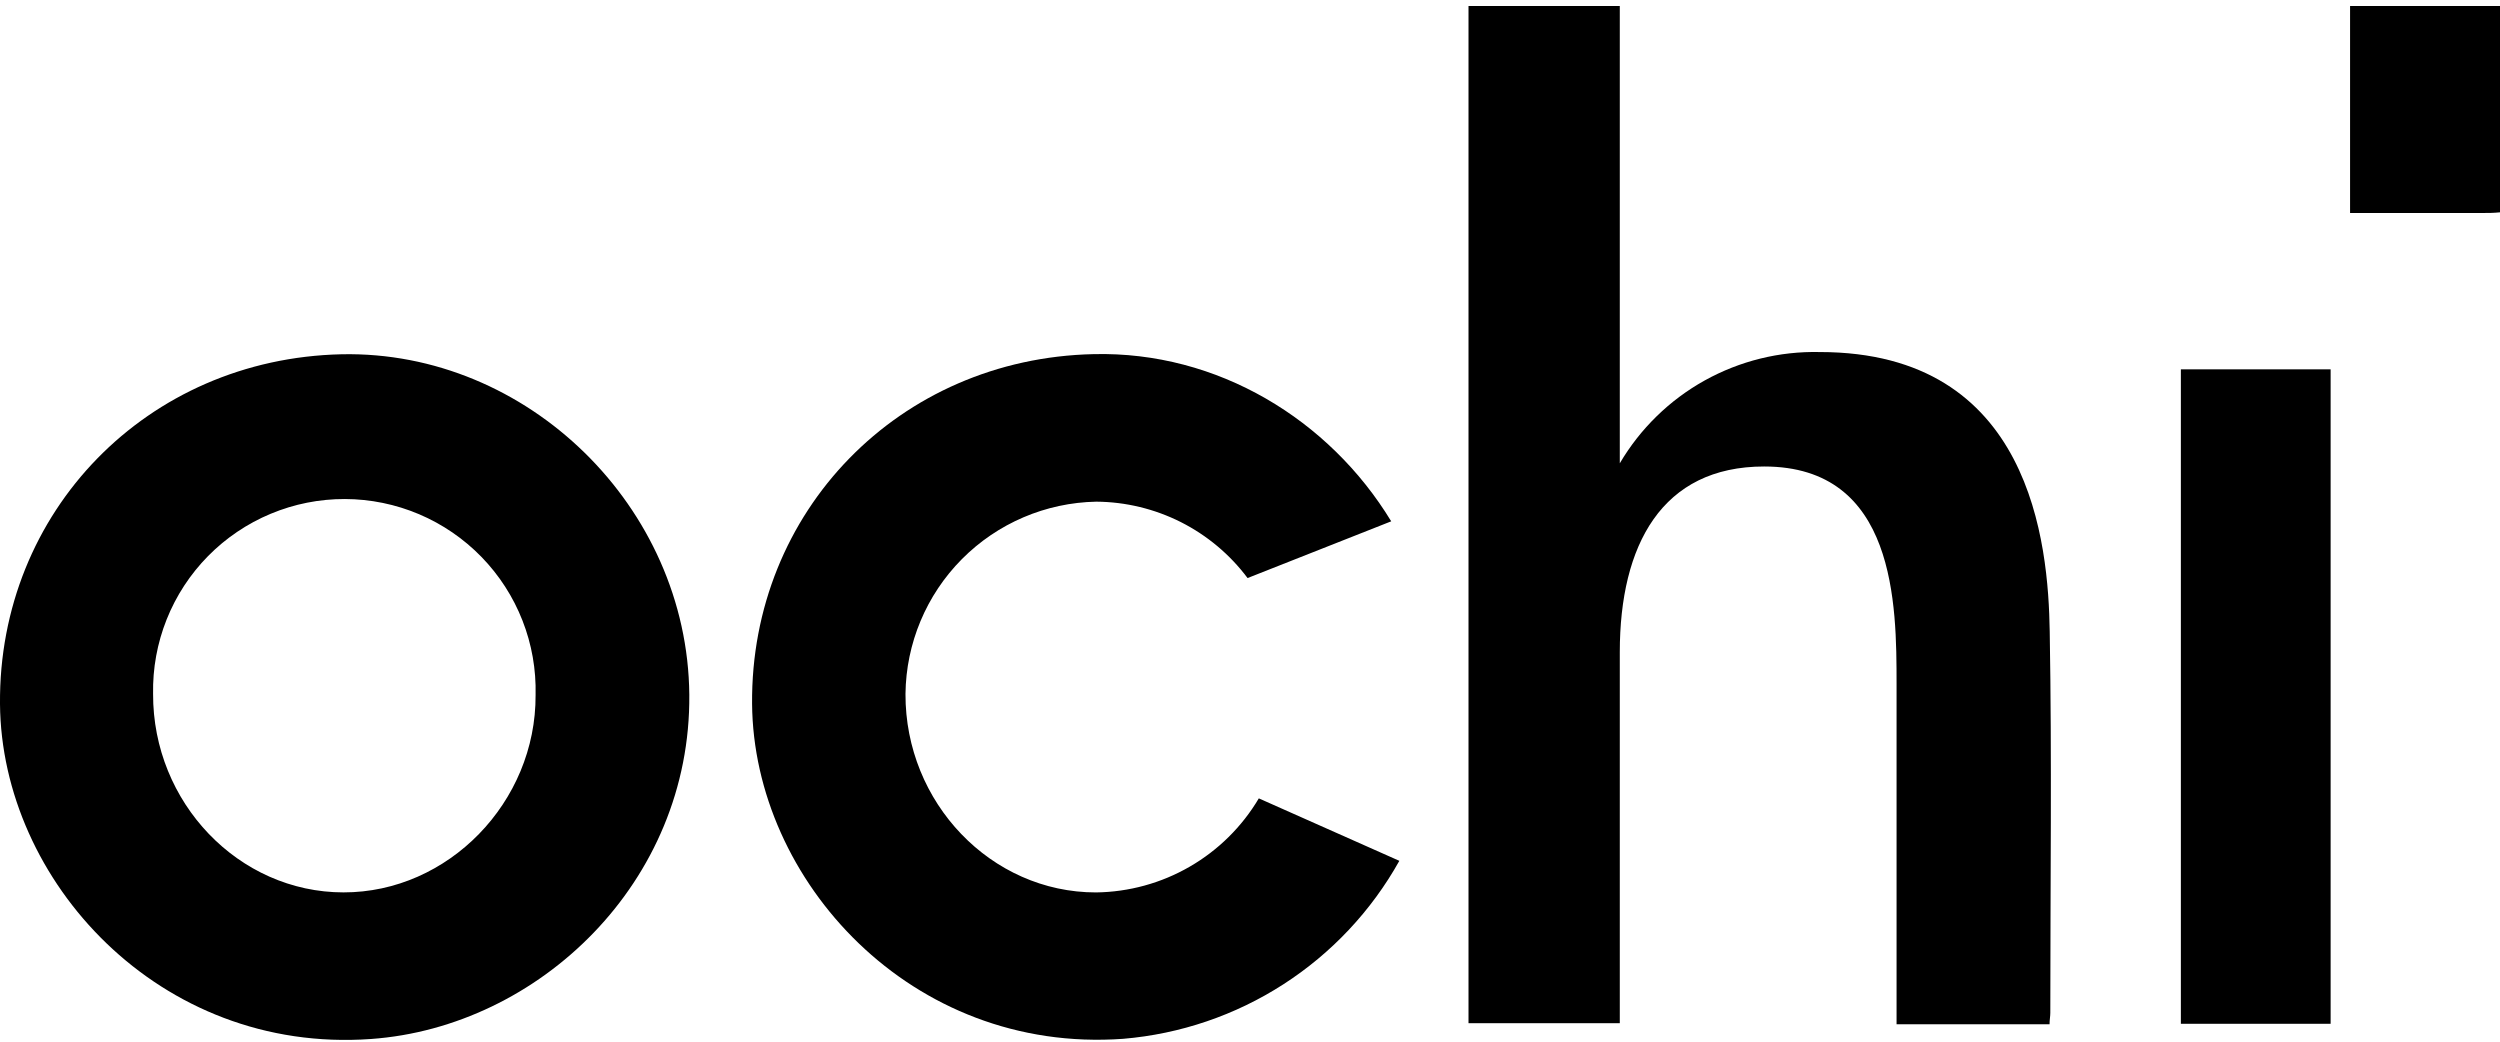
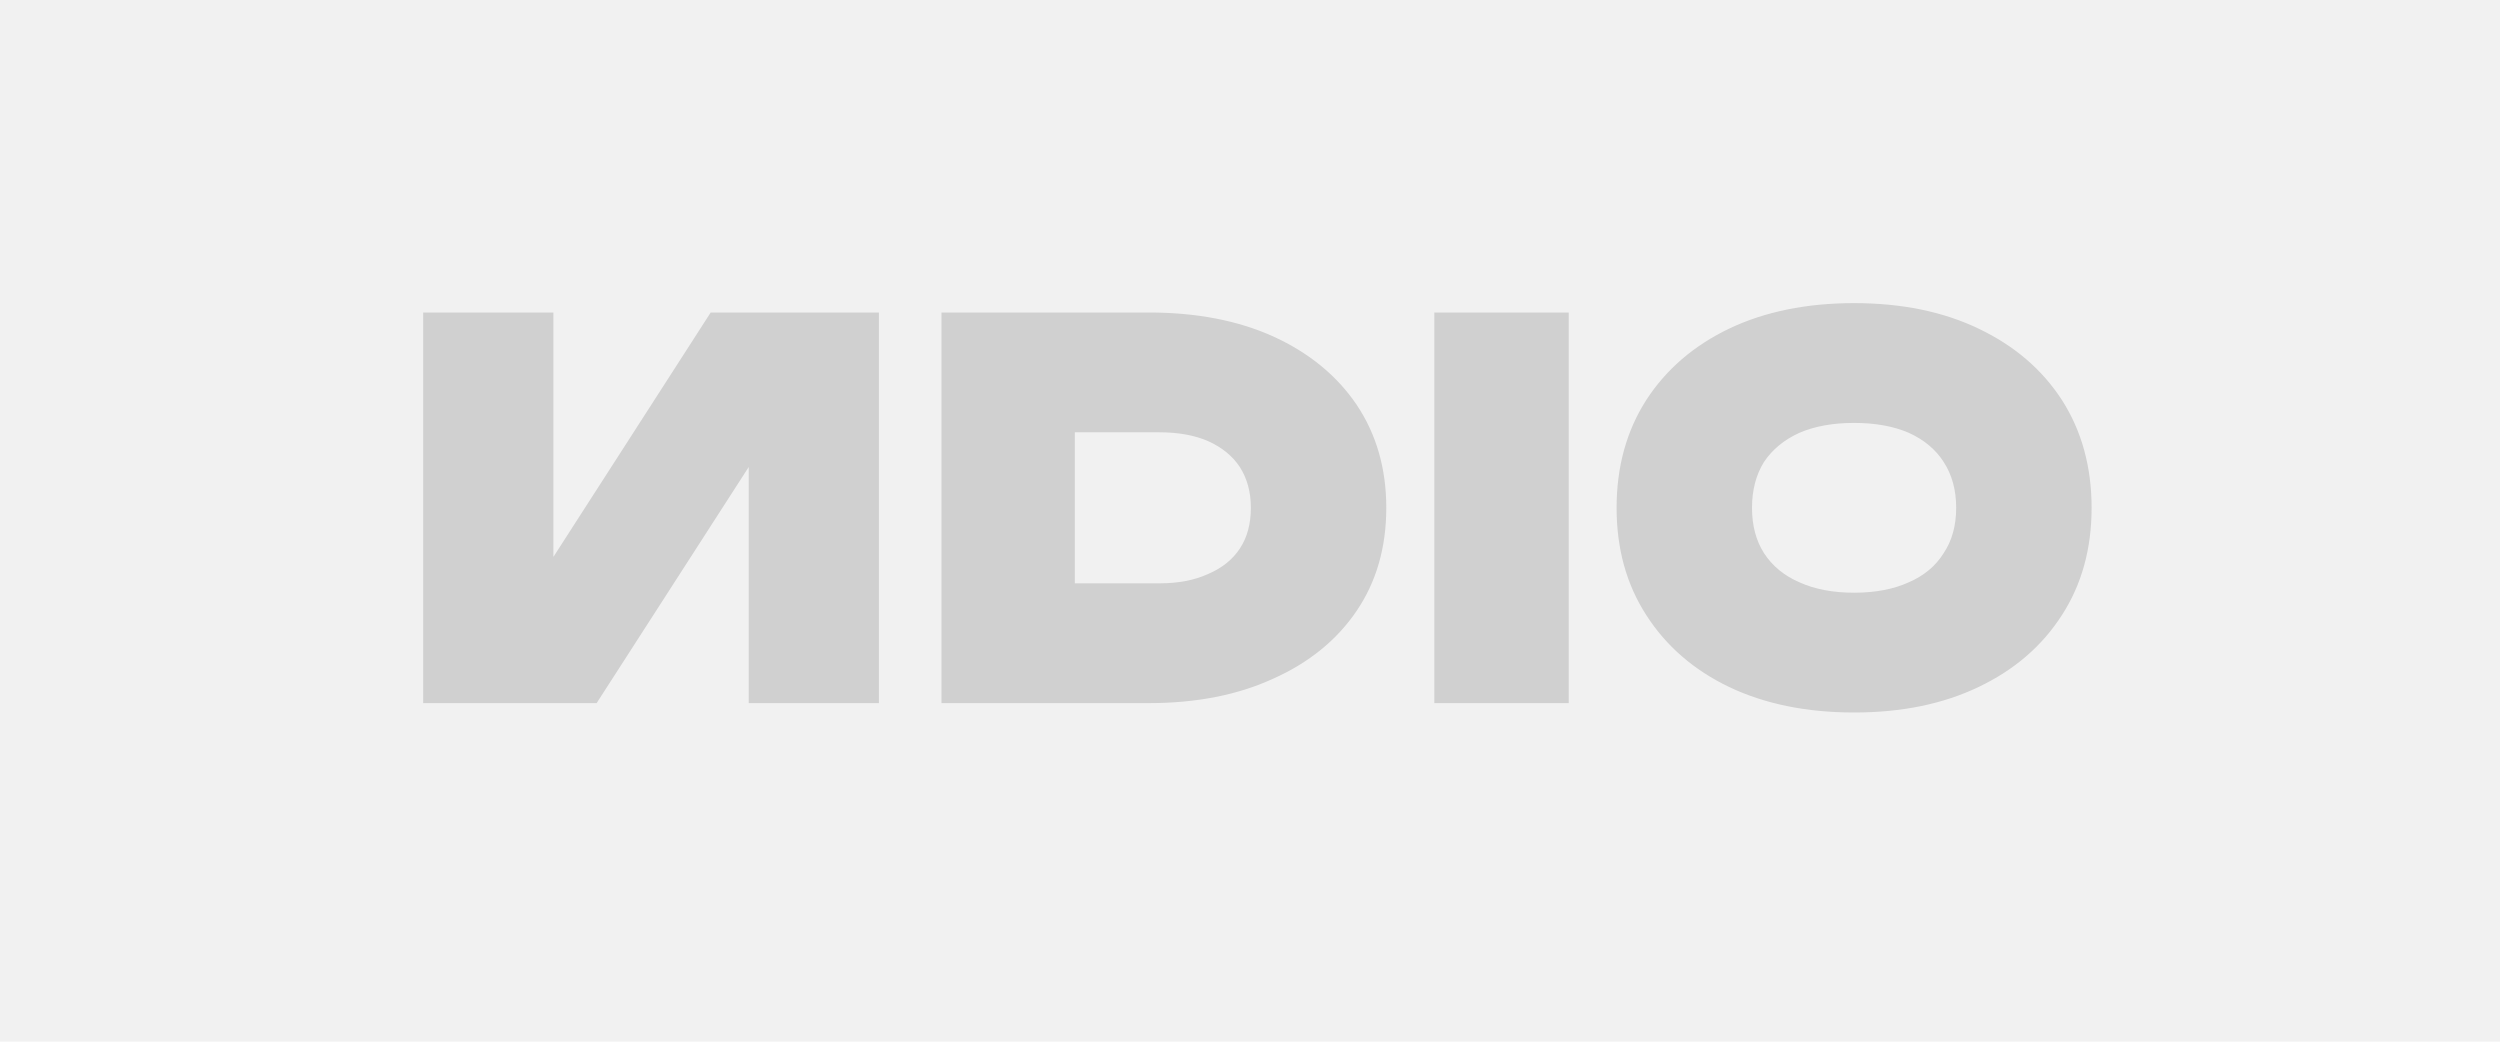
<svg xmlns="http://www.w3.org/2000/svg" width="72" height="30" viewBox="0 0 72 30" fill="none">
-   <path d="M9.839 10.203C4.23 10.326 -0.046 14.736 0 20.275C0.041 25.355 4.578 30.361 10.686 29.923C15.514 29.577 19.901 25.412 19.852 20.006C19.803 14.6 15.19 10.092 9.839 10.203ZM9.896 25.701C6.871 25.701 4.398 23.114 4.409 19.984C4.395 19.251 4.528 18.522 4.799 17.841C5.071 17.159 5.476 16.539 5.991 16.016C6.505 15.494 7.119 15.079 7.796 14.797C8.473 14.514 9.2 14.37 9.934 14.372C10.667 14.374 11.393 14.523 12.069 14.809C12.744 15.096 13.355 15.514 13.867 16.04C14.378 16.566 14.78 17.188 15.047 17.871C15.315 18.554 15.443 19.283 15.425 20.017C15.441 23.101 12.911 25.706 9.888 25.701H9.896Z" fill="currentColor" />
-   <path d="M62.809 29.485H67.122V10.637H62.809V29.485Z" fill="currentColor" />
-   <path d="M67.682 0.173V6.134H71.532C71.674 6.134 71.805 6.134 72.001 6.115V0.173H67.682Z" fill="currentColor" />
-   <path d="M31.565 25.702C28.539 25.702 26.067 23.116 26.078 19.985C26.094 18.529 26.676 17.137 27.702 16.103C28.728 15.069 30.117 14.476 31.573 14.448C32.42 14.454 33.254 14.656 34.01 15.037C34.765 15.419 35.423 15.97 35.93 16.648L40.067 15.014C38.288 12.085 35.067 10.114 31.5 10.199C25.89 10.321 21.614 14.731 21.66 20.271C21.701 25.351 26.238 30.357 32.346 29.918C33.991 29.78 35.576 29.241 36.963 28.347C38.35 27.453 39.496 26.233 40.301 24.792L36.254 22.993C35.77 23.809 35.085 24.486 34.264 24.96C33.443 25.435 32.513 25.69 31.565 25.702Z" fill="currentColor" />
-   <path d="M52.41 10.139C51.251 10.112 50.107 10.395 49.094 10.958C48.082 11.521 47.238 12.345 46.65 13.343V0.173H42.293V29.469H46.65C46.65 29.172 46.65 18.782 46.65 18.782C46.65 15.695 47.862 13.435 50.808 13.435C54.605 13.435 54.621 17.418 54.621 19.696C54.621 22.916 54.621 25.519 54.621 28.739V29.499H59.027C59.027 29.371 59.049 29.273 59.049 29.172C59.049 25.511 59.095 21.852 59.032 18.191C58.992 15.654 58.502 10.139 52.41 10.139Z" fill="currentColor" />
+   <rect width="72" height="30" fill="#F1F1F1" />
+   <path d="M22.613 11.82L21.563 11.565V20.25H25.313V9H20.468L14.888 17.67L15.938 17.925V9H12.188V20.25H17.183L22.613 11.82ZM33.085 20.25C34.455 20.25 35.65 20.015 36.67 19.545C37.7 19.085 38.5 18.435 39.07 17.595C39.64 16.755 39.925 15.765 39.925 14.625C39.925 13.495 39.64 12.505 39.07 11.655C38.5 10.815 37.7 10.16 36.67 9.69C35.65 9.23 34.455 9 33.085 9H27.115V20.25H33.085ZM30.955 10.725L29.215 12.45H33.385C33.935 12.45 34.405 12.535 34.795 12.705C35.195 12.885 35.5 13.135 35.71 13.455C35.92 13.785 36.025 14.175 36.025 14.625C36.025 15.085 35.92 15.475 35.71 15.795C35.5 16.115 35.195 16.36 34.795 16.53C34.405 16.71 33.935 16.8 33.385 16.8H29.215L30.955 18.525V10.725ZM41.309 20.25H45.179V9H41.309V20.25ZM53.398 8.73C52.028 8.73 50.828 8.975 49.798 9.465C48.778 9.955 47.983 10.64 47.413 11.52C46.843 12.41 46.558 13.445 46.558 14.625C46.558 15.805 46.843 16.835 47.413 17.715C47.983 18.605 48.778 19.295 49.798 19.785C50.828 20.275 52.028 20.52 53.398 20.52C54.768 20.52 55.963 20.275 56.983 19.785C58.013 19.295 58.813 18.605 59.383 17.715C59.953 16.835 60.238 15.805 60.238 14.625C60.238 13.445 59.953 12.41 59.383 11.52C58.813 10.64 58.013 9.955 56.983 9.465C55.963 8.975 54.768 8.73 53.398 8.73ZM53.398 12.18C54.008 12.18 54.533 12.275 54.973 12.465C55.413 12.665 55.748 12.945 55.978 13.305C56.218 13.675 56.338 14.115 56.338 14.625C56.338 15.135 56.218 15.57 55.978 15.93C55.748 16.3 55.413 16.58 54.973 16.77C54.533 16.97 54.008 17.07 53.398 17.07C52.788 17.07 52.263 16.97 51.823 16.77C51.383 16.58 51.043 16.3 50.803 15.93C50.573 15.57 50.458 15.135 50.458 14.625C50.458 14.115 50.573 13.675 50.803 13.305C51.043 12.945 51.383 12.665 51.823 12.465C52.263 12.275 52.788 12.18 53.398 12.18Z" fill="#D0D0D0" />
</svg>
